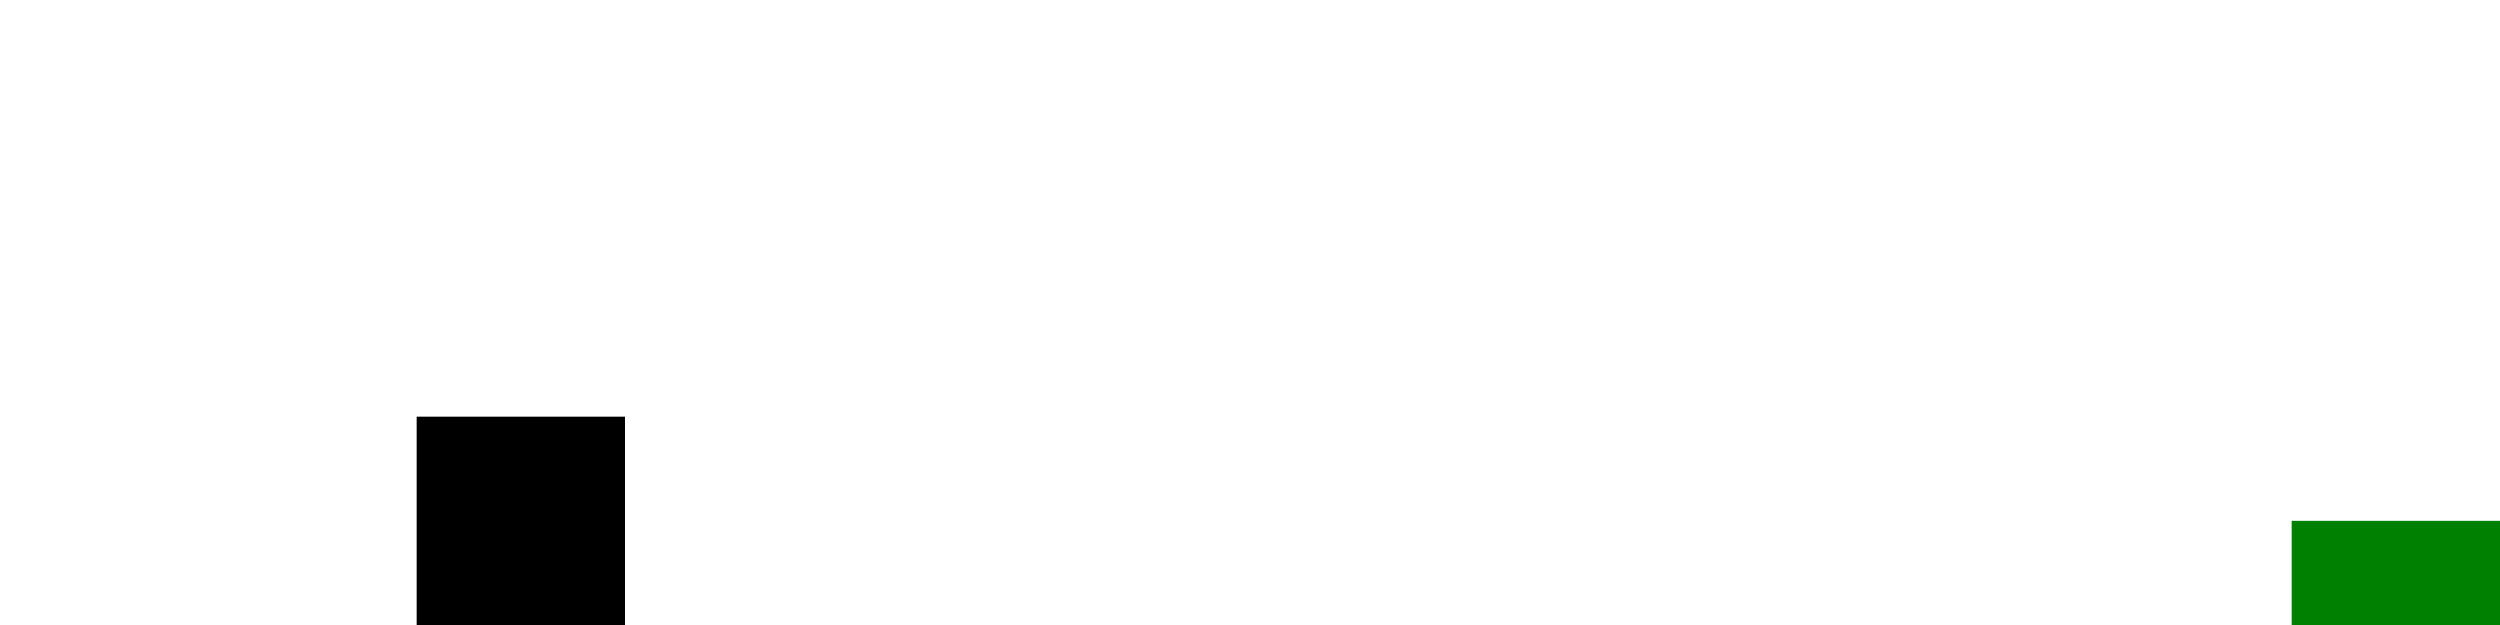
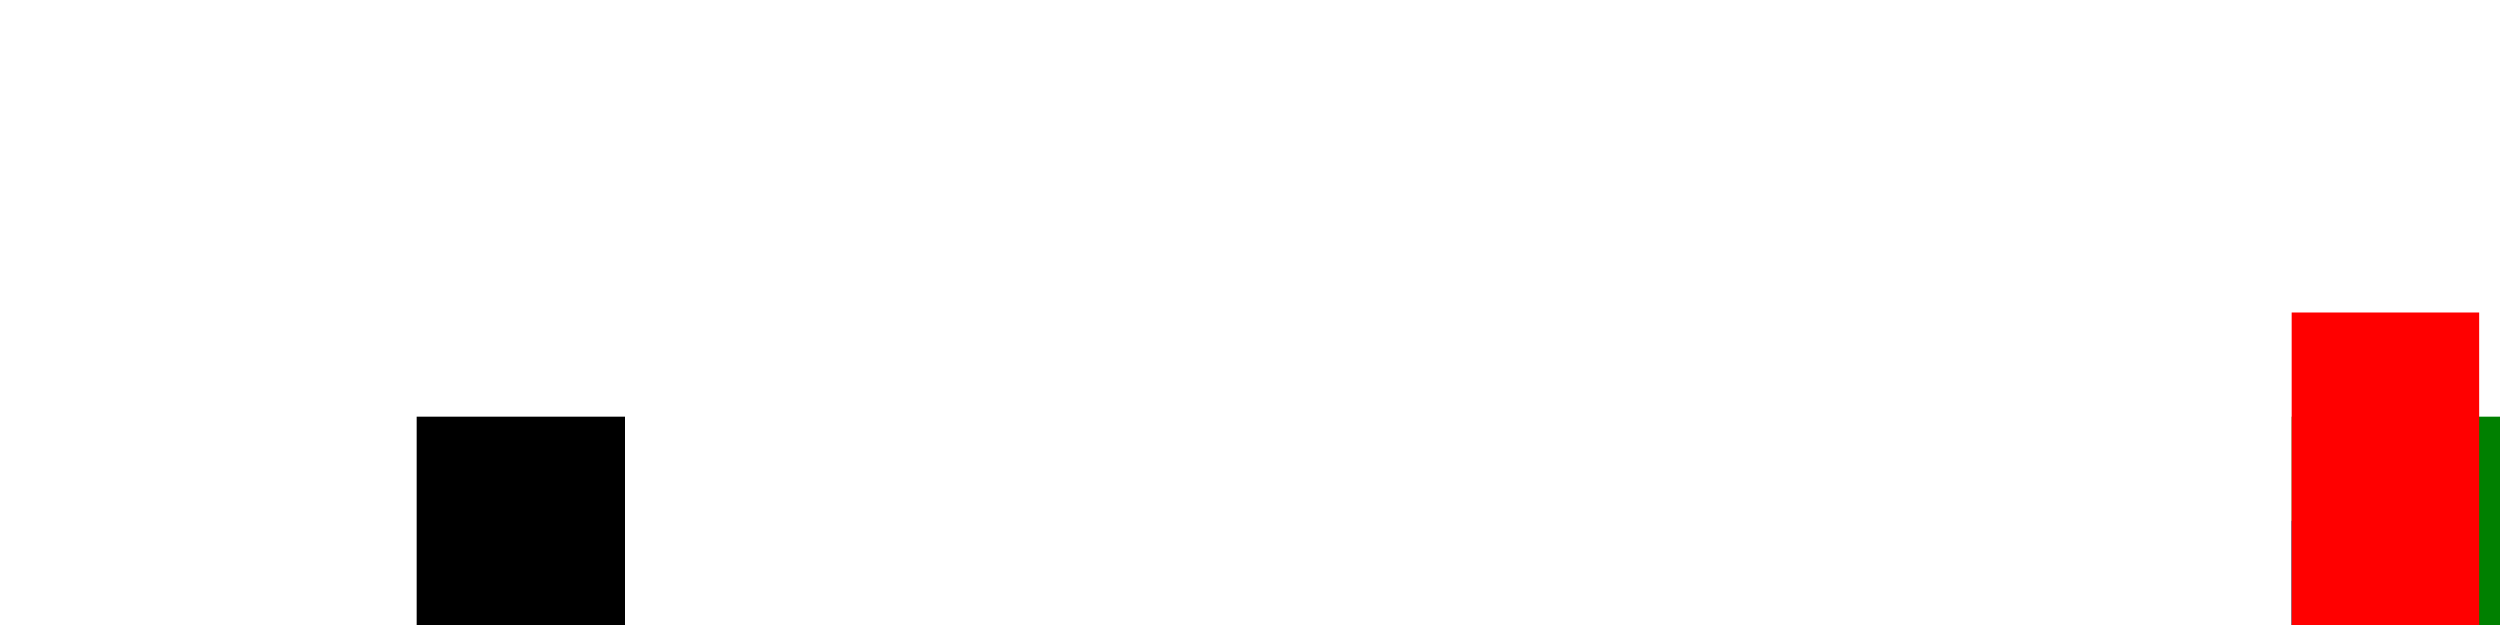
<svg xmlns="http://www.w3.org/2000/svg" width="600" height="150" viewBox="0 0 600 150">
  <rect id="dino" x="100" y="100" width="50" height="50" fill="black" />
-   <rect id="obstacle1" x="550" y="125" width="50" height="50" fill="green" />
-   <rect id="obstacle2" x="650" y="100" width="50" height="75" fill="green" />
-   <rect id="obstacle3" x="750" y="75" width="50" height="100" fill="green" />
+   <rect id="obstacle1" x="550" y="125" width="50" height="50" fill="blue" />
+   <rect id="obstacle2" x="550" y="100" width="50" height="75" fill="green" />
+   <rect id="obstacle3" x="550" y="75" width="45" height="100" fill="red" />
</svg>
